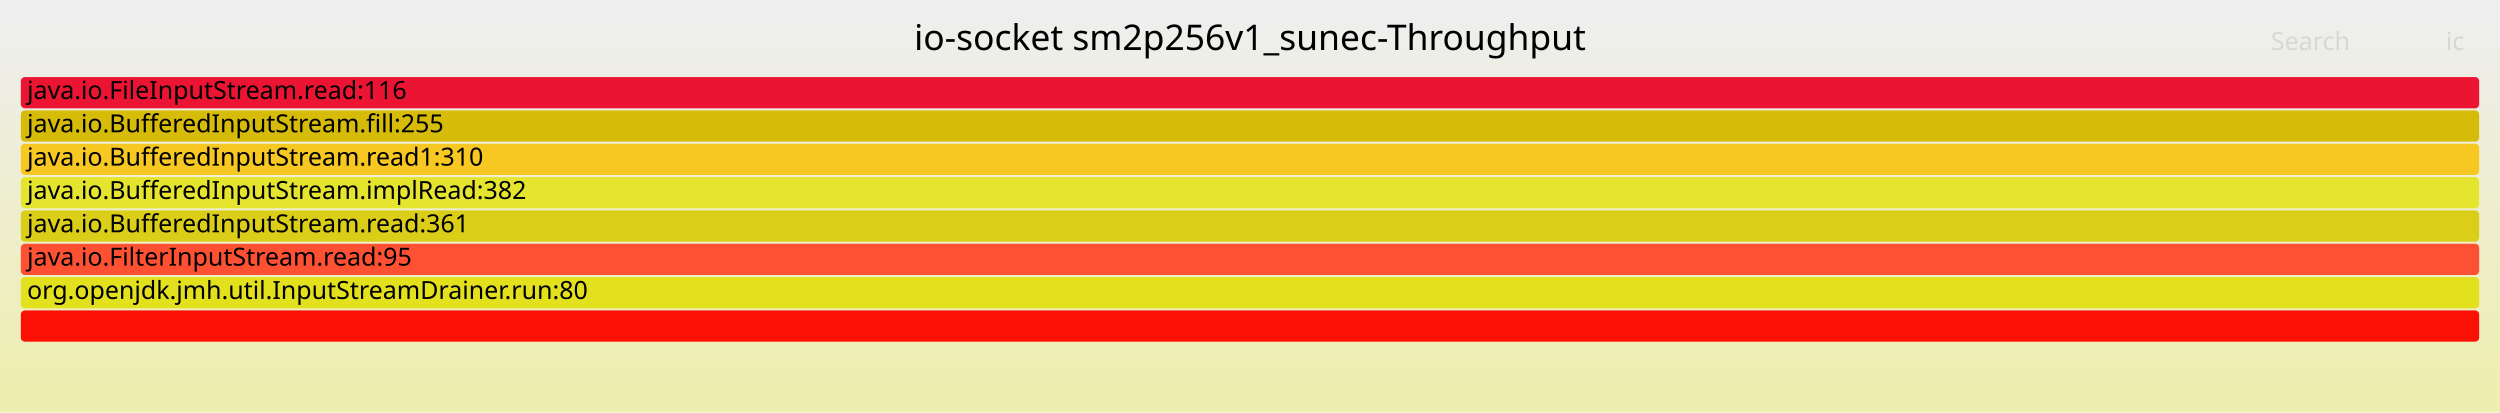
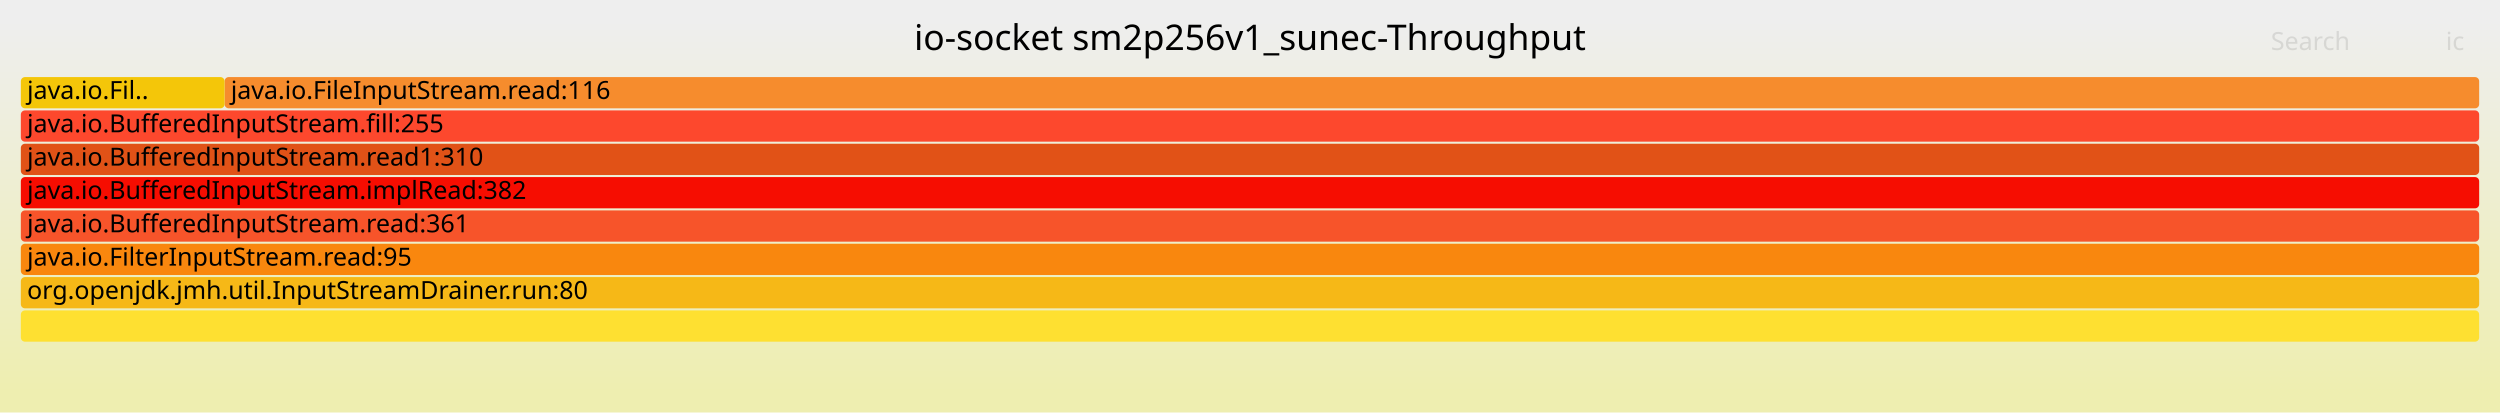
<svg xmlns="http://www.w3.org/2000/svg" version="1.1" width="1200" height="198" viewBox="0 0 1200 198">
  <defs>
    <linearGradient id="background" y1="0" y2="1" x1="0" x2="0">
      <stop stop-color="#eeeeee" offset="5%" />
      <stop stop-color="#eeeeb0" offset="95%" />
    </linearGradient>
  </defs>
  <style type="text/css">
	text { font-family:Verdana; font-size:12px; fill:rgb(0,0,0); }
	#search, #ignorecase { opacity:0.1; cursor:pointer; }
	#search:hover, #search.show, #ignorecase:hover, #ignorecase.show { opacity:1; }
	#subtitle { text-anchor:middle; font-color:rgb(160,160,160); }
	#title { text-anchor:middle; font-size:17px}
	#unzoom { cursor:pointer; }
	#frames &gt; *:hover { stroke:black; stroke-width:0.5; cursor:pointer; }
	.hide { display:none; }
	.parent { opacity:0.5; }
</style>
  <rect x="0.0" y="0" width="1200.0" height="198.0" fill="url(#background)" />
  <text id="title" x="600.00" y="24">io-socket sm2p256v1_sunec-Throughput</text>
  <text id="details" x="10.00" y="181"> </text>
  <text id="unzoom" x="10.00" y="24" class="hide">Reset Zoom</text>
  <text id="search" x="1090.00" y="24">Search</text>
  <text id="ignorecase" x="1174.00" y="24">ic</text>
  <text id="matched" x="1090.00" y="181"> </text>
  <g id="frames">
    <g>
-       <rect x="10.0" y="53" width="1180.0" height="15.0" fill="rgb(214,188,9)" rx="2" ry="2" />
+       <rect x="10.0" y="117" width="1180.0" height="15.0" fill="rgb(249,135,14)" rx="2" ry="2" />
+       <text x="13.00" y="127.5">java.io.FilterInputStream.read:95</text>
+     </g>
+     <g>
+       <rect x="107.8" y="37" width="1082.2" height="15.0" fill="rgb(246,140,45)" rx="2" ry="2" />
+       <text x="110.79" y="47.5">java.io.FileInputStream.read:116</text>
+     </g>
+     <g>
+       <rect x="10.0" y="37" width="97.8" height="15.0" fill="rgb(244,198,9)" rx="2" ry="2" />
+       <text x="13.00" y="47.5">java.io.Fil..</text>
+     </g>
+     <g>
+       <rect x="10.0" y="101" width="1180.0" height="15.0" fill="rgb(247,84,42)" rx="2" ry="2" />
+       <text x="13.00" y="111.5">java.io.BufferedInputStream.read:361</text>
+     </g>
+     <g>
+       <rect x="10.0" y="69" width="1180.0" height="15.0" fill="rgb(225,82,23)" rx="2" ry="2" />
+       <text x="13.00" y="79.5">java.io.BufferedInputStream.read1:310</text>
+     </g>
+     <g>
+       <rect x="10.0" y="149" width="1180.0" height="15.0" fill="rgb(254,224,49)" rx="2" ry="2" />
+       <text x="13.00" y="159.5" />
+     </g>
+     <g>
+       <rect x="10.0" y="53" width="1180.0" height="15.0" fill="rgb(253,72,45)" rx="2" ry="2" />
      <text x="13.00" y="63.5">java.io.BufferedInputStream.fill:255</text>
    </g>
    <g>
-       <rect x="10.0" y="37" width="1180.0" height="15.0" fill="rgb(235,20,50)" rx="2" ry="2" />
-       <text x="13.00" y="47.5">java.io.FileInputStream.read:116</text>
-     </g>
-     <g>
-       <rect x="10.0" y="85" width="1180.0" height="15.0" fill="rgb(229,229,47)" rx="2" ry="2" />
+       <rect x="10.0" y="85" width="1180.0" height="15.0" fill="rgb(246,13,1)" rx="2" ry="2" />
      <text x="13.00" y="95.5">java.io.BufferedInputStream.implRead:382</text>
    </g>
    <g>
-       <rect x="10.0" y="69" width="1180.0" height="15.0" fill="rgb(247,199,34)" rx="2" ry="2" />
-       <text x="13.00" y="79.5">java.io.BufferedInputStream.read1:310</text>
-     </g>
-     <g>
-       <rect x="10.0" y="101" width="1180.0" height="15.0" fill="rgb(219,206,25)" rx="2" ry="2" />
-       <text x="13.00" y="111.5">java.io.BufferedInputStream.read:361</text>
-     </g>
-     <g>
-       <rect x="10.0" y="133" width="1180.0" height="15.0" fill="rgb(227,225,30)" rx="2" ry="2" />
+       <rect x="10.0" y="133" width="1180.0" height="15.0" fill="rgb(246,184,23)" rx="2" ry="2" />
      <text x="13.00" y="143.5">org.openjdk.jmh.util.InputStreamDrainer.run:80</text>
-     </g>
-     <g>
-       <rect x="10.0" y="149" width="1180.0" height="15.0" fill="rgb(251,16,6)" rx="2" ry="2" />
-       <text x="13.00" y="159.5" />
-     </g>
-     <g>
-       <rect x="10.0" y="117" width="1180.0" height="15.0" fill="rgb(254,81,52)" rx="2" ry="2" />
-       <text x="13.00" y="127.5">java.io.FilterInputStream.read:95</text>
    </g>
  </g>
</svg>
